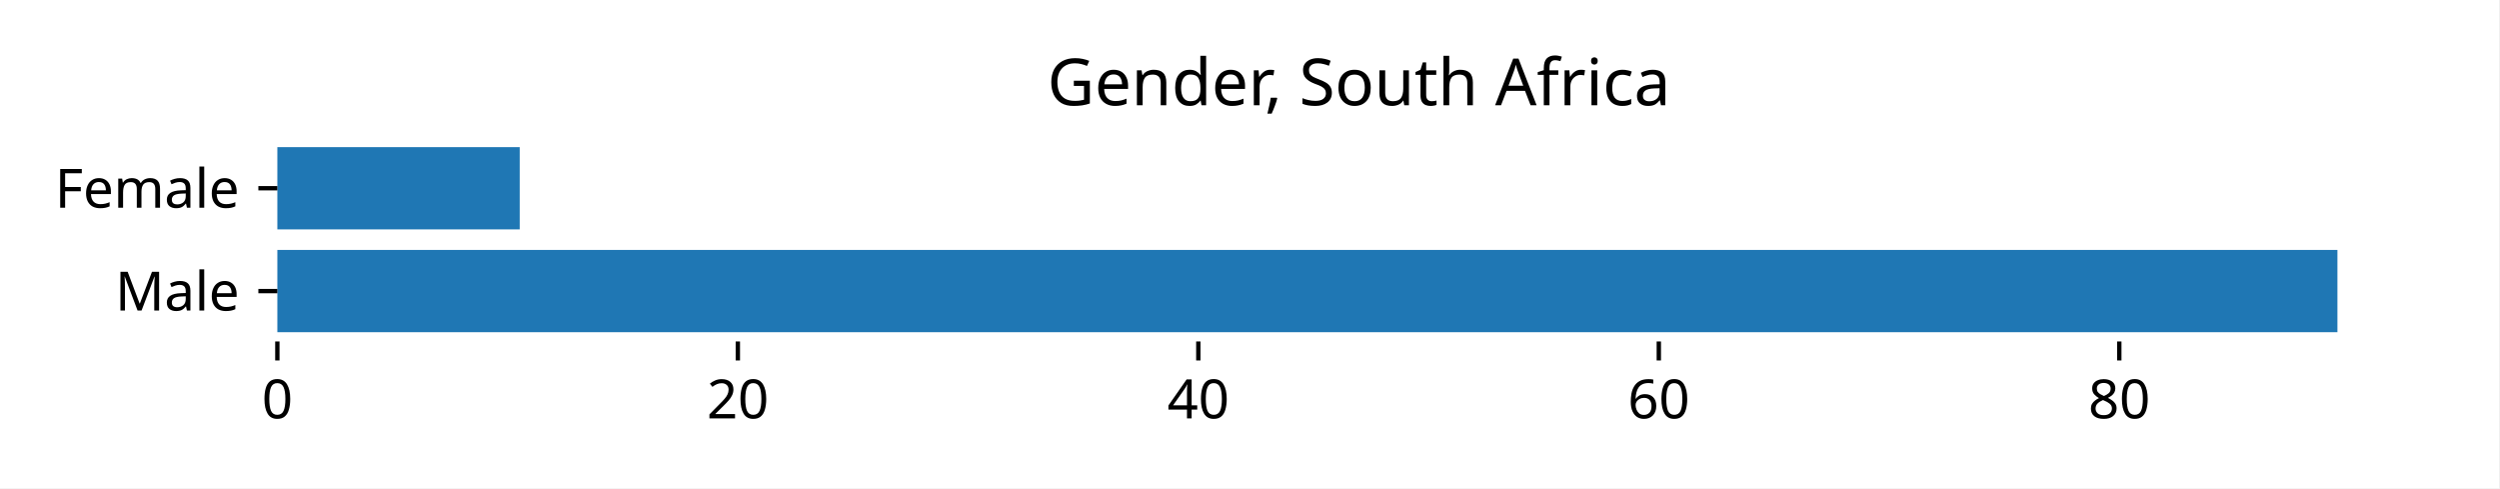
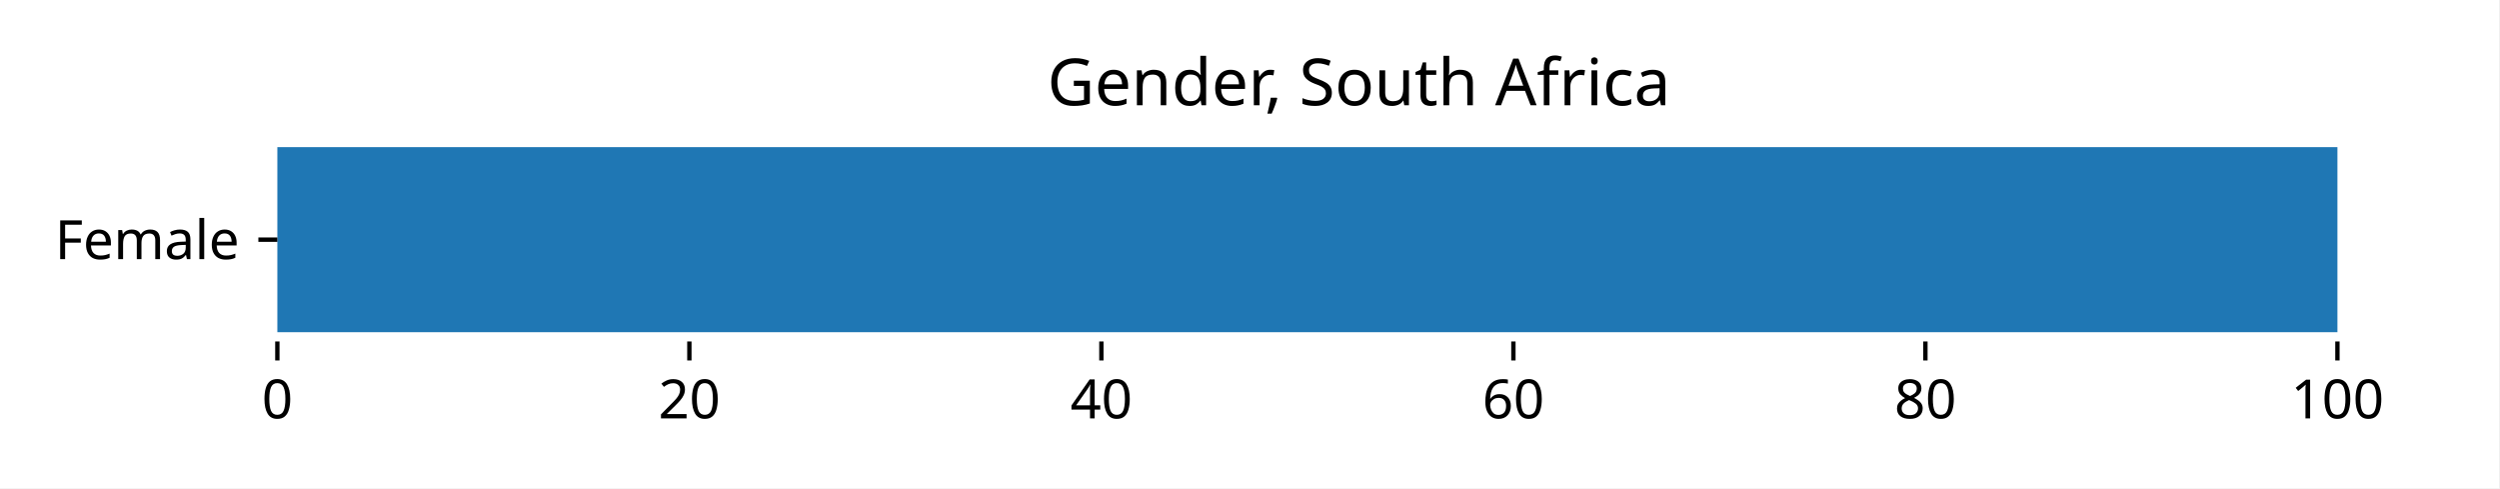
<svg xmlns="http://www.w3.org/2000/svg" xmlns:xlink="http://www.w3.org/1999/xlink" width="460.8pt" height="90pt" viewBox="0 0 460.8 90" version="1.1">
  <defs>
    <style type="text/css">*{stroke-linejoin: round; stroke-linecap: butt}</style>
  </defs>
  <g id="figure_1">
    <g id="patch_1">
      <path d="M 0 90  L 460.8 90  L 460.8 0  L 0 0  z " style="fill: #ffffff" />
    </g>
    <g id="axes_1">
      <g id="patch_2">
        <path d="M 51.142 62.942  L 450 62.942  L 450 25.408  L 51.142 25.408  z " style="fill: #ffffff" />
      </g>
      <g id="patch_3">
-         <path d="M 51.142 61.236  L 431.007 61.236  L 431.007 46.071  L 51.142 46.071  z " clip-path="url(#pddb2fd127f)" style="fill: #1f77b4" />
-       </g>
-       <g id="patch_4">
-         <path d="M 51.142 42.279  L 95.832 42.279  L 95.832 27.114  L 51.142 27.114  z " clip-path="url(#pddb2fd127f)" style="fill: #1f77b4" />
+         <path d="M 51.142 61.236  L 431.007 61.236  L 431.007 27.114  L 51.142 27.114  z " clip-path="url(#pddb2fd127f)" style="fill: #1f77b4" />
      </g>
      <g id="matplotlib.axis_1">
        <g id="xtick_1">
          <g id="line2d_1">
            <defs>
              <path id="m4c99cd72f3" d="M 0 0  L 0 3.5  " style="stroke: #000000; stroke-width: 0.8" />
            </defs>
            <g>
              <use xlink:href="#m4c99cd72f3" x="51.142" y="62.942" style="stroke: #000000; stroke-width: 0.8" />
            </g>
          </g>
          <g id="text_1">
            <text style="font: 10px 'sans-serif'; text-anchor: middle" x="51.142" y="77.116" transform="rotate(-0, 51.14219, 77.11562)">0</text>
          </g>
        </g>
        <g id="xtick_2">
          <g id="line2d_2">
            <g>
-               <use xlink:href="#m4c99cd72f3" x="136.053" y="62.942" style="stroke: #000000; stroke-width: 0.8" />
+               <use xlink:href="#m4c99cd72f3" x="127.115" y="62.942" style="stroke: #000000; stroke-width: 0.8" />
            </g>
          </g>
          <g id="text_2">
-             <text style="font: 10px 'sans-serif'; text-anchor: middle" x="136.053" y="77.116" transform="rotate(-0, 136.0531, 77.11562)">20</text>
+             <text style="font: 10px 'sans-serif'; text-anchor: middle" x="127.115" y="77.116" transform="rotate(-0, 127.1151, 77.11562)">20</text>
          </g>
        </g>
        <g id="xtick_3">
          <g id="line2d_3">
            <g>
-               <use xlink:href="#m4c99cd72f3" x="220.964" y="62.942" style="stroke: #000000; stroke-width: 0.8" />
+               <use xlink:href="#m4c99cd72f3" x="203.088" y="62.942" style="stroke: #000000; stroke-width: 0.8" />
            </g>
          </g>
          <g id="text_3">
-             <text style="font: 10px 'sans-serif'; text-anchor: middle" x="220.964" y="77.116" transform="rotate(-0, 220.964, 77.11562)">40</text>
+             <text style="font: 10px 'sans-serif'; text-anchor: middle" x="203.088" y="77.116" transform="rotate(-0, 203.088, 77.11562)">40</text>
          </g>
        </g>
        <g id="xtick_4">
          <g id="line2d_4">
            <g>
-               <use xlink:href="#m4c99cd72f3" x="305.875" y="62.942" style="stroke: #000000; stroke-width: 0.8" />
+               <use xlink:href="#m4c99cd72f3" x="279.061" y="62.942" style="stroke: #000000; stroke-width: 0.8" />
            </g>
          </g>
          <g id="text_4">
-             <text style="font: 10px 'sans-serif'; text-anchor: middle" x="305.875" y="77.116" transform="rotate(-0, 305.8749, 77.11562)">60</text>
+             <text style="font: 10px 'sans-serif'; text-anchor: middle" x="279.061" y="77.116" transform="rotate(-0, 279.0609, 77.11562)">60</text>
          </g>
        </g>
        <g id="xtick_5">
          <g id="line2d_5">
            <g>
-               <use xlink:href="#m4c99cd72f3" x="390.786" y="62.942" style="stroke: #000000; stroke-width: 0.8" />
+               <use xlink:href="#m4c99cd72f3" x="355.034" y="62.942" style="stroke: #000000; stroke-width: 0.8" />
            </g>
          </g>
          <g id="text_5">
-             <text style="font: 10px 'sans-serif'; text-anchor: middle" x="390.786" y="77.116" transform="rotate(-0, 390.7858, 77.11562)">80</text>
+             <text style="font: 10px 'sans-serif'; text-anchor: middle" x="355.034" y="77.116" transform="rotate(-0, 355.0339, 77.11562)">80</text>
+           </g>
+         </g>
+         <g id="xtick_6">
+           <g id="line2d_6">
+             <g>
+               <use xlink:href="#m4c99cd72f3" x="431.007" y="62.942" style="stroke: #000000; stroke-width: 0.8" />
+             </g>
+           </g>
+           <g id="text_6">
+             <text style="font: 10px 'sans-serif'; text-anchor: middle" x="431.007" y="77.116" transform="rotate(-0, 431.0068, 77.11562)">100</text>
          </g>
        </g>
      </g>
      <g id="matplotlib.axis_2">
        <g id="ytick_1">
-           <g id="line2d_6">
+           <g id="line2d_7">
            <defs>
              <path id="m8e343aef83" d="M 0 0  L -3.5 0  " style="stroke: #000000; stroke-width: 0.8" />
            </defs>
            <g>
-               <use xlink:href="#m8e343aef83" x="51.142" y="53.653" style="stroke: #000000; stroke-width: 0.8" />
-             </g>
-           </g>
-           <g id="text_6">
-             <text style="font: 10px 'sans-serif'; text-anchor: end" x="44.142" y="57.24" transform="rotate(-0, 44.14219, 57.24017)">Male</text>
-           </g>
-         </g>
-         <g id="ytick_2">
-           <g id="line2d_7">
-             <g>
-               <use xlink:href="#m8e343aef83" x="51.142" y="34.697" style="stroke: #000000; stroke-width: 0.8" />
+               <use xlink:href="#m8e343aef83" x="51.142" y="44.175" style="stroke: #000000; stroke-width: 0.8" />
            </g>
          </g>
          <g id="text_7">
-             <text style="font: 10px 'sans-serif'; text-anchor: end" x="44.142" y="38.284" transform="rotate(-0, 44.14219, 38.28358)">Female</text>
+             <text style="font: 10px 'sans-serif'; text-anchor: end" x="44.142" y="47.762" transform="rotate(-0, 44.14219, 47.76188)">Female</text>
          </g>
        </g>
      </g>
      <g id="text_8">
        <text style="font: 12px 'sans-serif'; text-anchor: middle" x="250.571" y="19.408" transform="rotate(-0, 250.5711, 19.40812)">Gender, South Africa</text>
      </g>
    </g>
  </g>
  <defs>
    <clipPath id="pddb2fd127f">
      <rect x="51.142" y="25.408" width="398.858" height="37.534" />
    </clipPath>
  </defs>
</svg>
